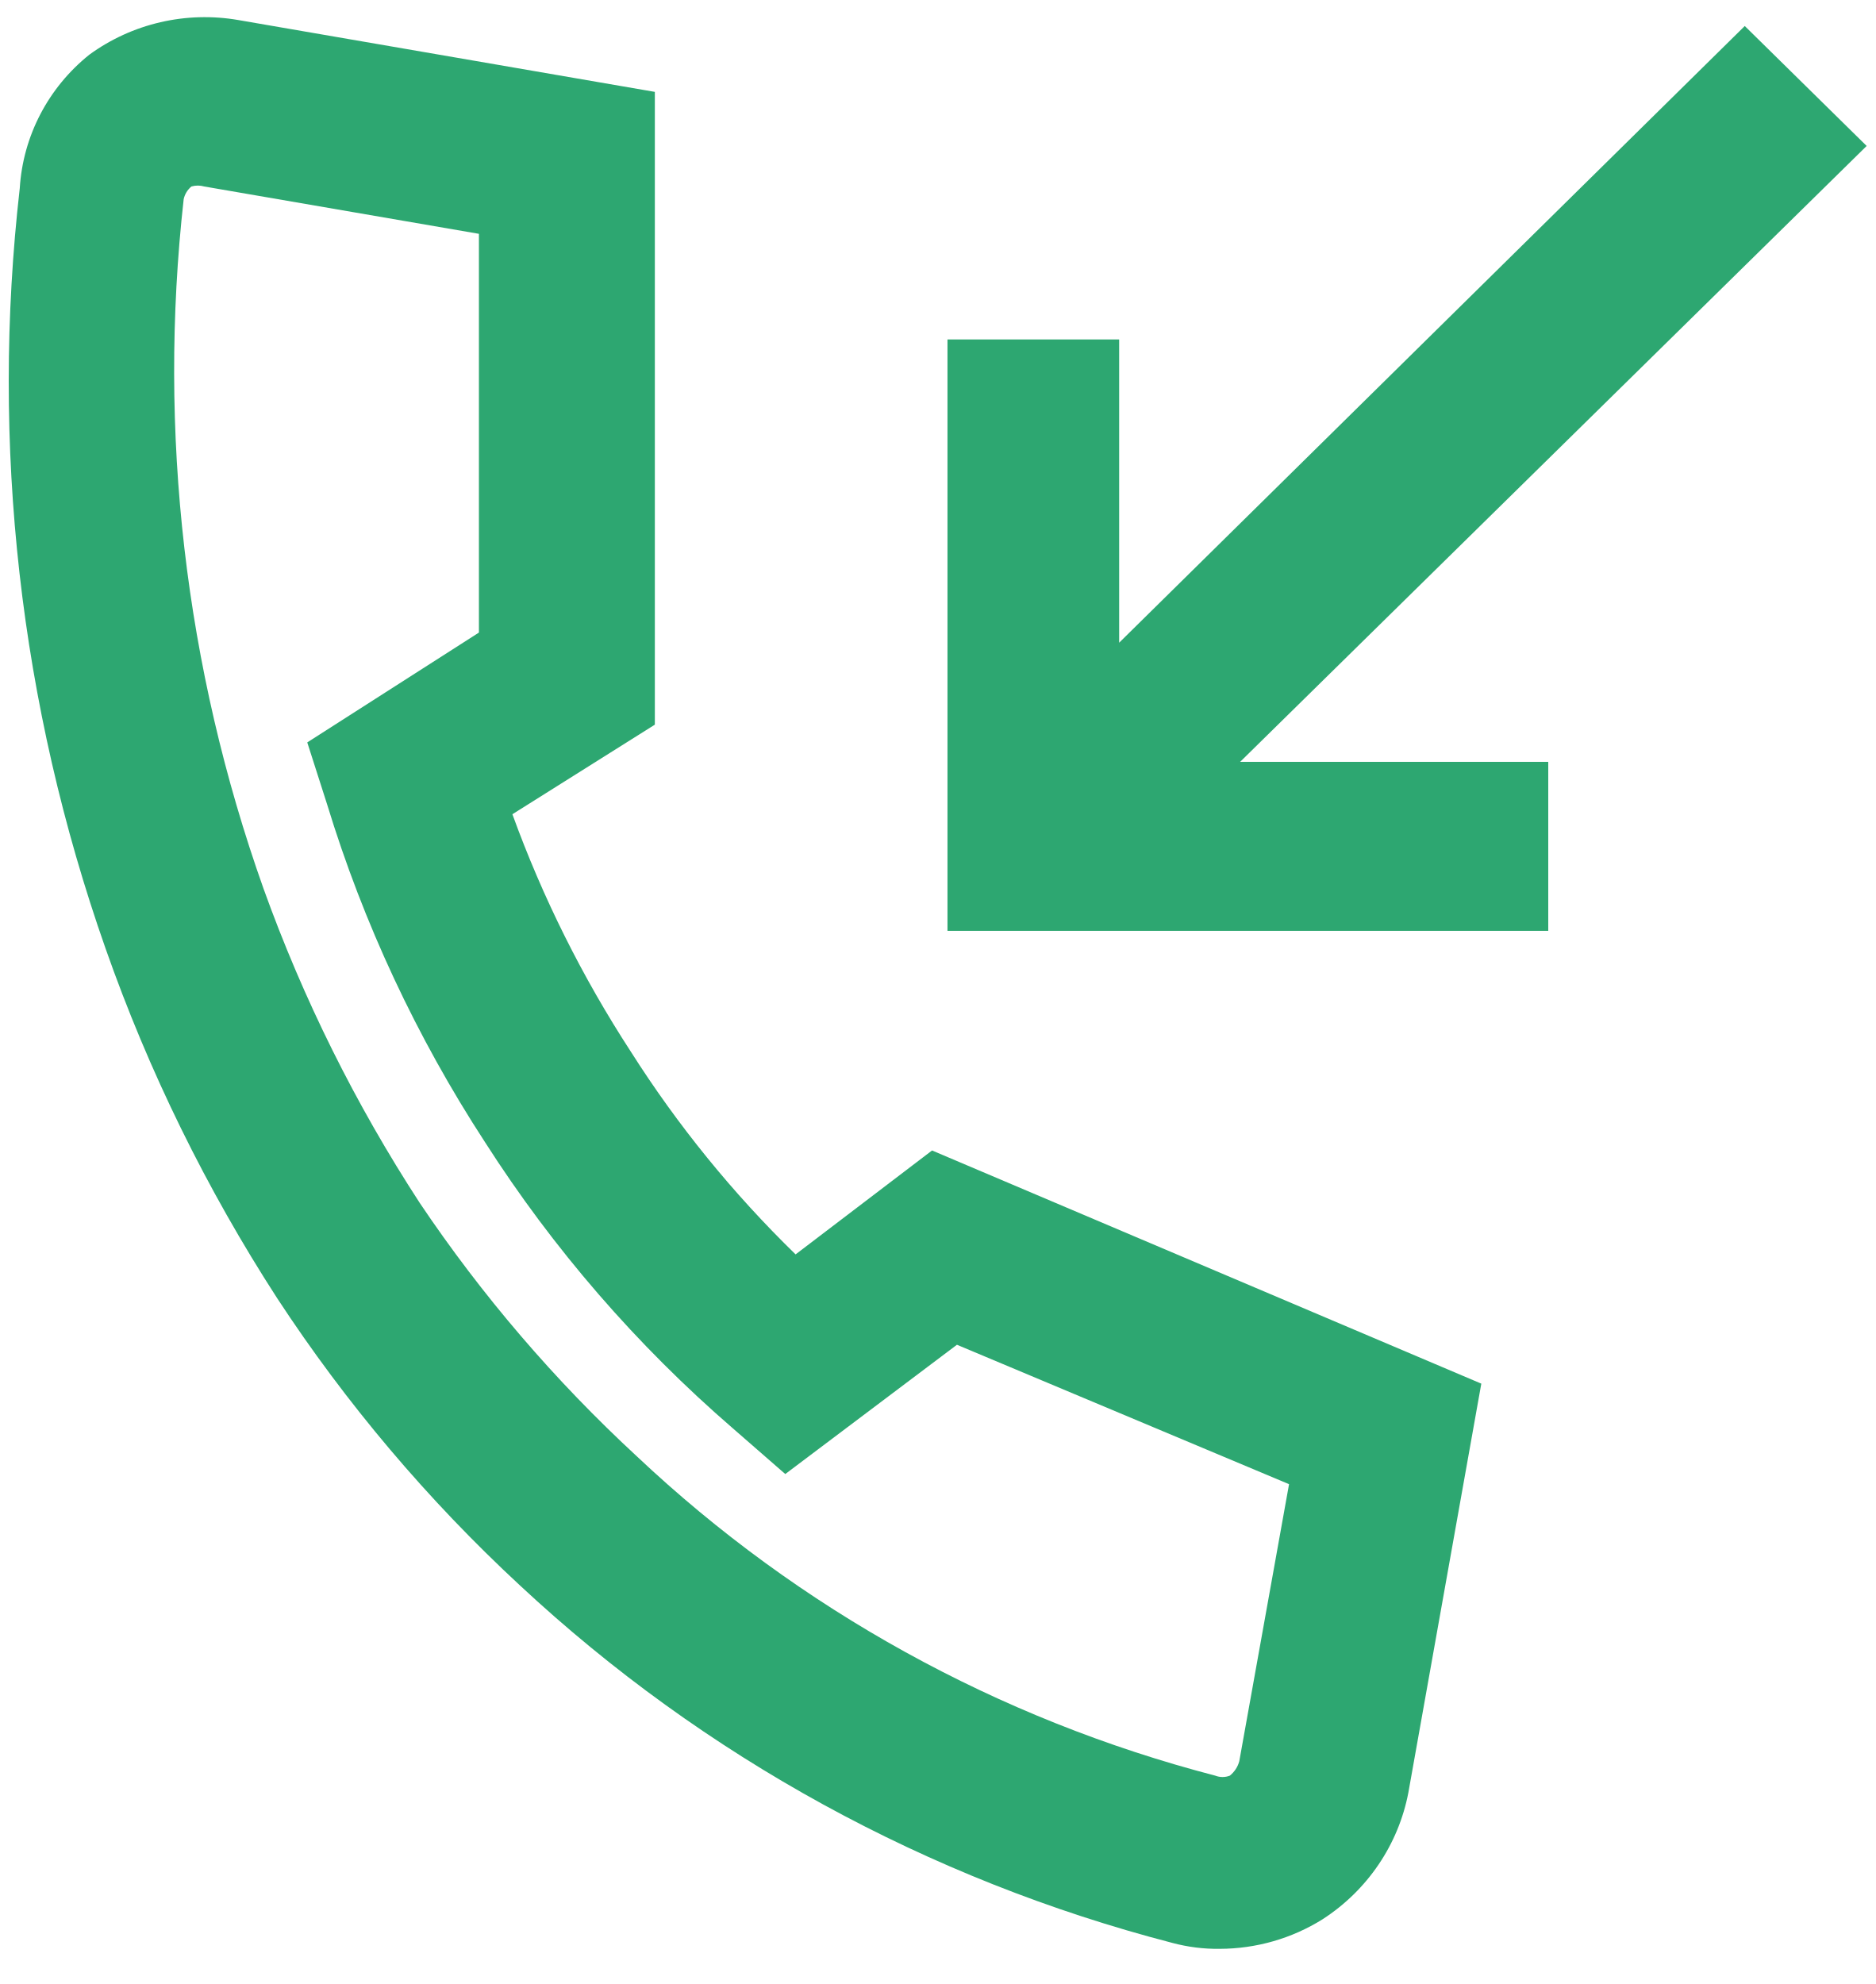
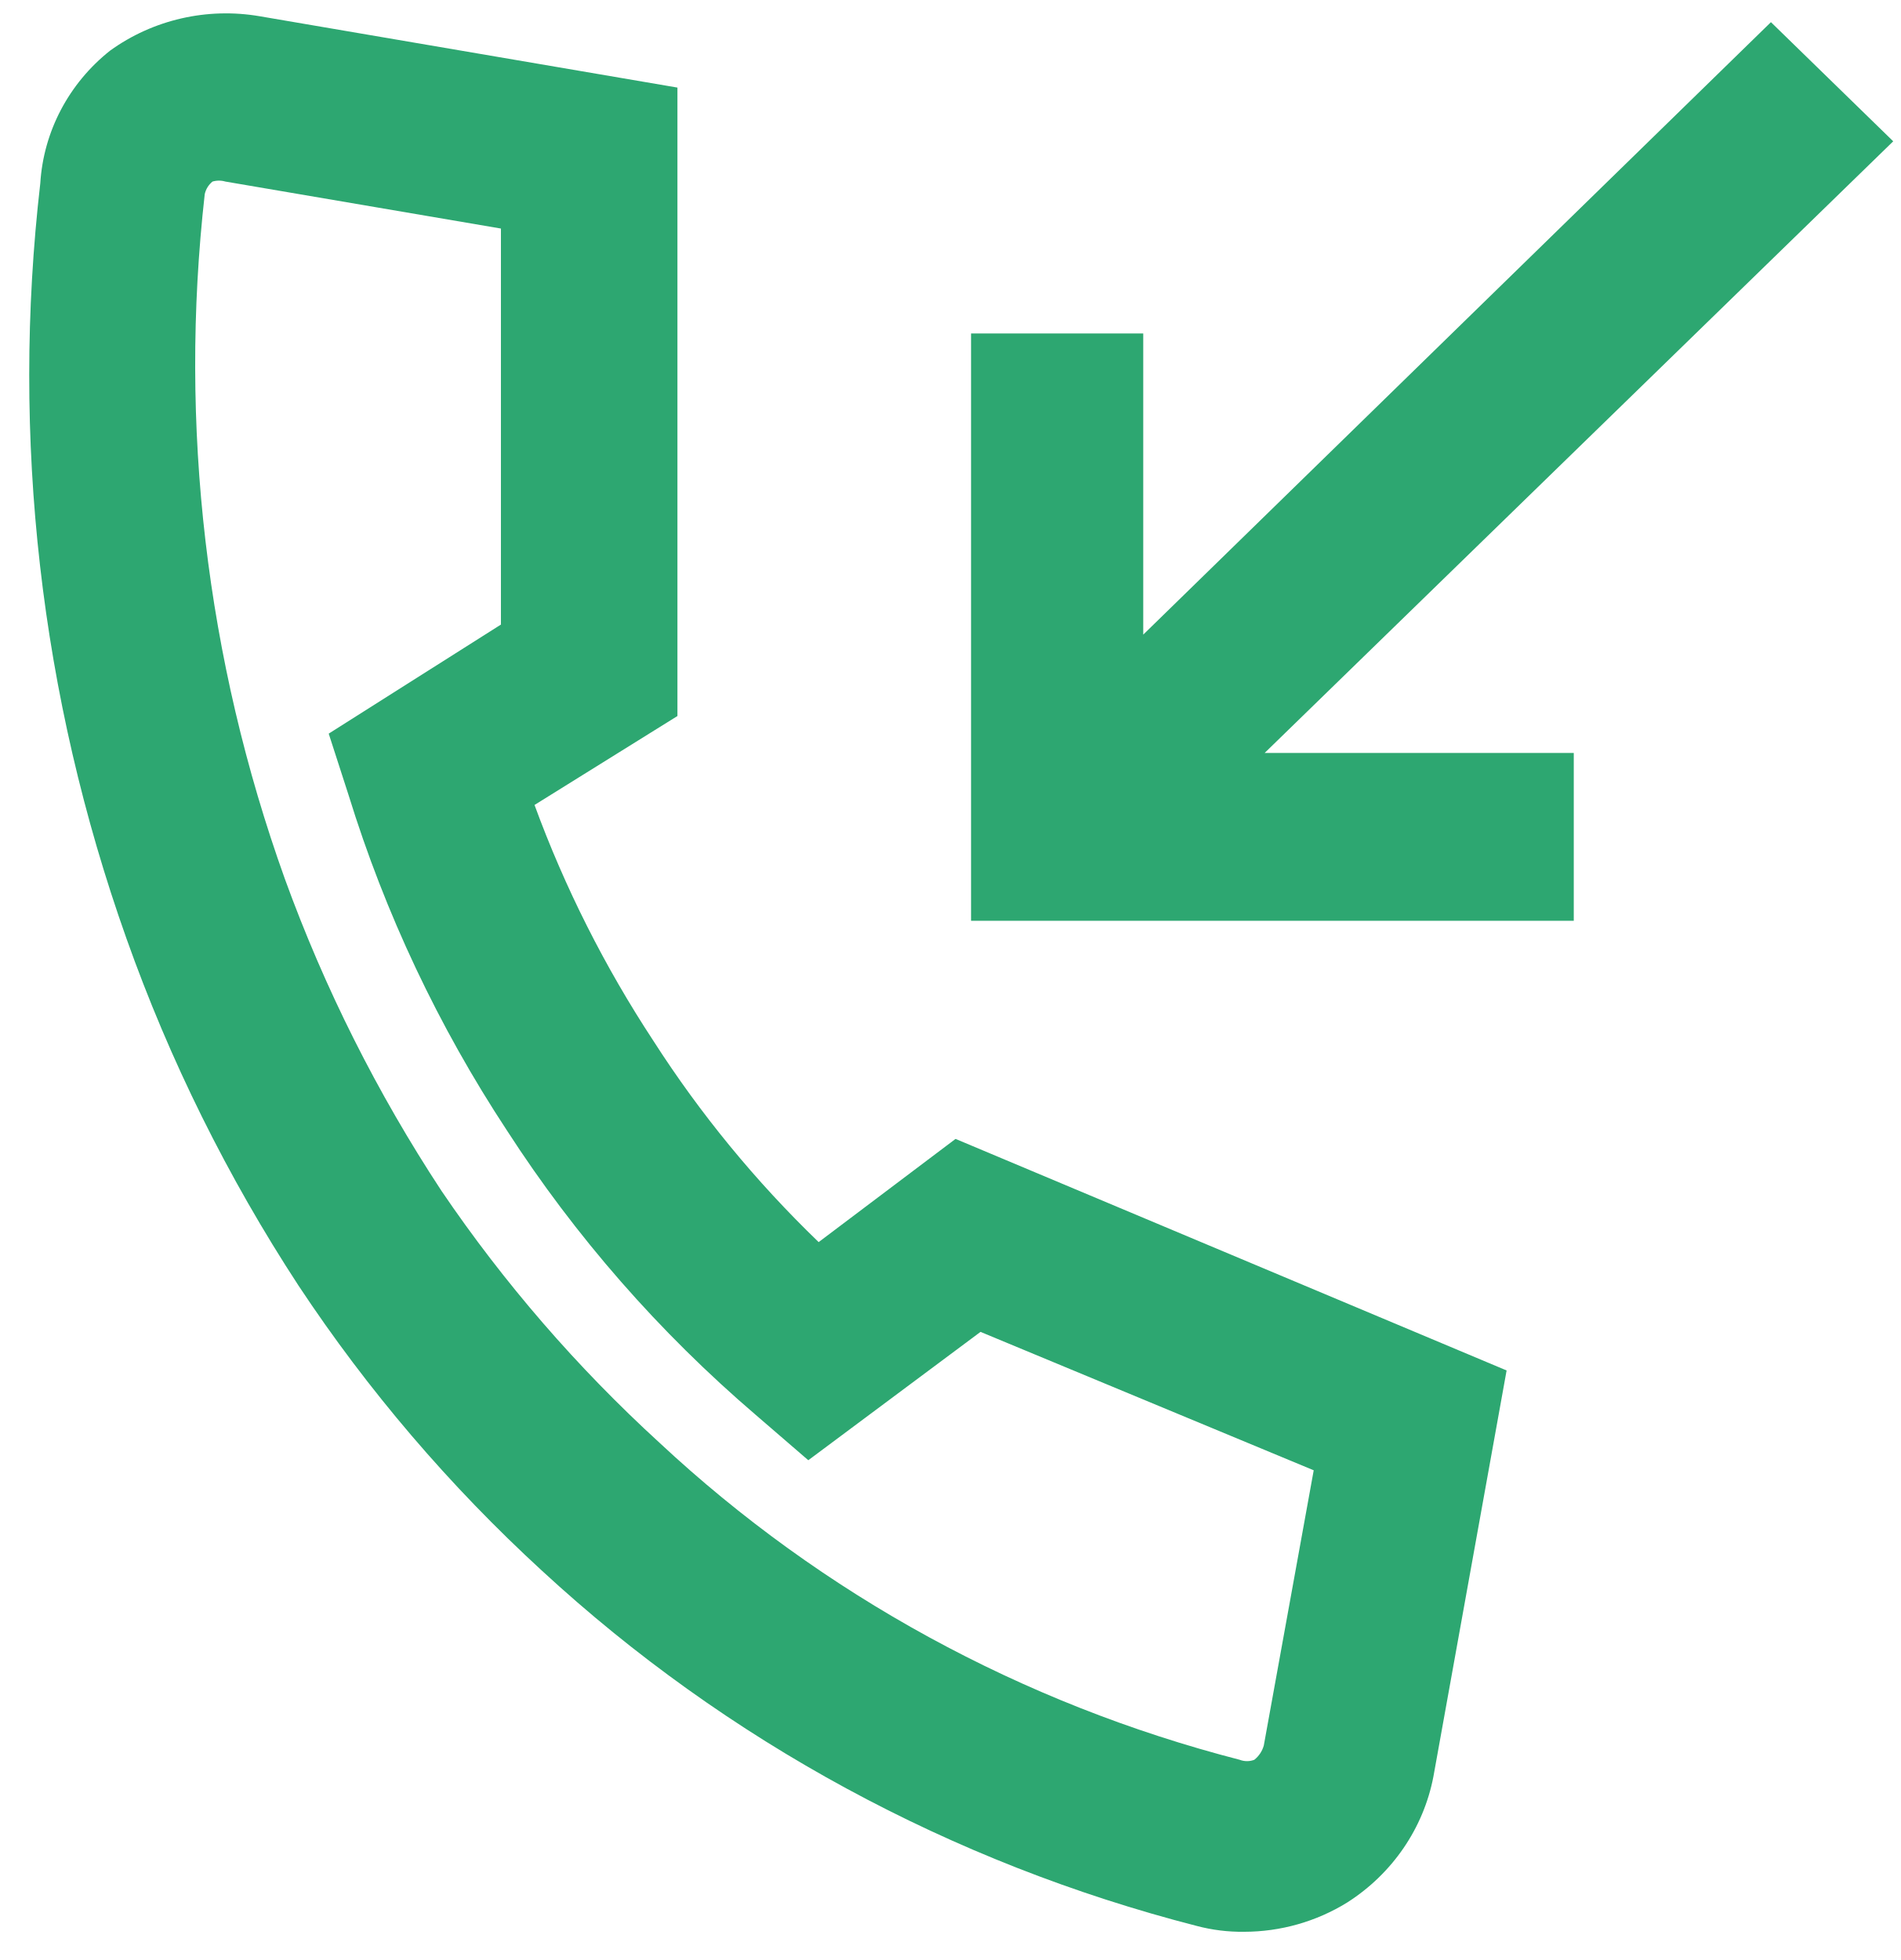
- <svg xmlns="http://www.w3.org/2000/svg" width="52" height="55" viewBox="0 0 52 55" fill="none">
-   <path fill-rule="evenodd" clip-rule="evenodd" d="M34.38 21.12H42.922V25.804H26.267V9.41H31.026V17.817L48.37 0.721L51.749 4.046L34.38 21.12ZM25.839 31.893L41.066 38.357L39.044 49.693C38.769 51.133 37.91 52.402 36.665 53.206C35.811 53.74 34.821 54.024 33.809 54.025C33.368 54.031 32.927 53.975 32.501 53.861C25.725 52.103 19.508 48.696 14.419 43.955C11.855 41.579 9.594 38.905 7.686 35.992C5.72 32.954 4.123 29.7 2.927 26.296C0.548 19.532 -0.265 12.33 0.548 5.217C0.637 3.773 1.336 2.431 2.475 1.517C3.663 0.65 5.16 0.303 6.615 0.557L18.154 2.547V20.089L14.205 22.572C15.043 24.881 16.144 27.088 17.488 29.153C18.784 31.195 20.317 33.081 22.056 34.774L25.839 31.893ZM26.529 37.279L21.77 40.863L20.319 39.598C17.65 37.292 15.334 34.618 13.443 31.659C11.549 28.751 10.076 25.598 9.066 22.291L8.518 20.581L13.277 17.536V6.482L5.663 5.17V5.17C5.547 5.136 5.423 5.136 5.306 5.17C5.197 5.261 5.122 5.384 5.092 5.522C4.372 11.975 5.128 18.505 7.305 24.633C8.404 27.691 9.857 30.614 11.635 33.345C13.357 35.909 15.377 38.267 17.654 40.371C22.152 44.611 27.67 47.657 33.69 49.224C33.82 49.275 33.965 49.275 34.095 49.224C34.222 49.121 34.314 48.982 34.356 48.826L35.736 41.144L26.529 37.279Z" fill="#2DA771" />
+ <svg xmlns="http://www.w3.org/2000/svg" width="64" height="66" viewBox="0 0 64 66" fill="none">
+   <path fill-rule="evenodd" clip-rule="evenodd" d="M42.59 25.354H53V31.005H32.702V11.228H38.501V21.37L59.64 0.746L63.758 4.758L42.59 25.354ZM32.18 38.351L50.738 46.148L48.273 59.823C47.939 61.561 46.892 63.092 45.374 64.061C44.334 64.706 43.127 65.049 41.894 65.05C41.356 65.056 40.819 64.99 40.299 64.852C32.042 62.731 24.464 58.621 18.262 52.901C15.137 50.035 12.382 46.809 10.056 43.295C7.66 39.63 5.714 35.705 4.257 31.598C1.357 23.439 0.366 14.751 1.357 6.17C1.465 4.428 2.317 2.809 3.706 1.706C5.153 0.661 6.977 0.242 8.751 0.548L22.814 2.949V24.111L18.001 27.106C19.022 29.891 20.365 32.555 22.002 35.045C23.581 37.508 25.45 39.784 27.57 41.826L32.18 38.351ZM33.021 44.849L27.221 49.171L25.453 47.646C22.2 44.863 19.378 41.637 17.073 38.068C14.764 34.56 12.969 30.757 11.737 26.767L11.07 24.704L16.87 21.031V7.696L7.591 6.114V6.114C7.449 6.072 7.298 6.072 7.156 6.114C7.023 6.223 6.931 6.372 6.895 6.537C6.018 14.322 6.939 22.199 9.592 29.592C10.931 33.281 12.702 36.807 14.869 40.102C16.968 43.196 19.43 46.04 22.205 48.578C27.687 53.693 34.411 57.367 41.749 59.258C41.907 59.319 42.084 59.319 42.242 59.258C42.397 59.134 42.509 58.966 42.561 58.777L44.242 49.51L33.021 44.849Z" fill="#2DA771" />
</svg>
